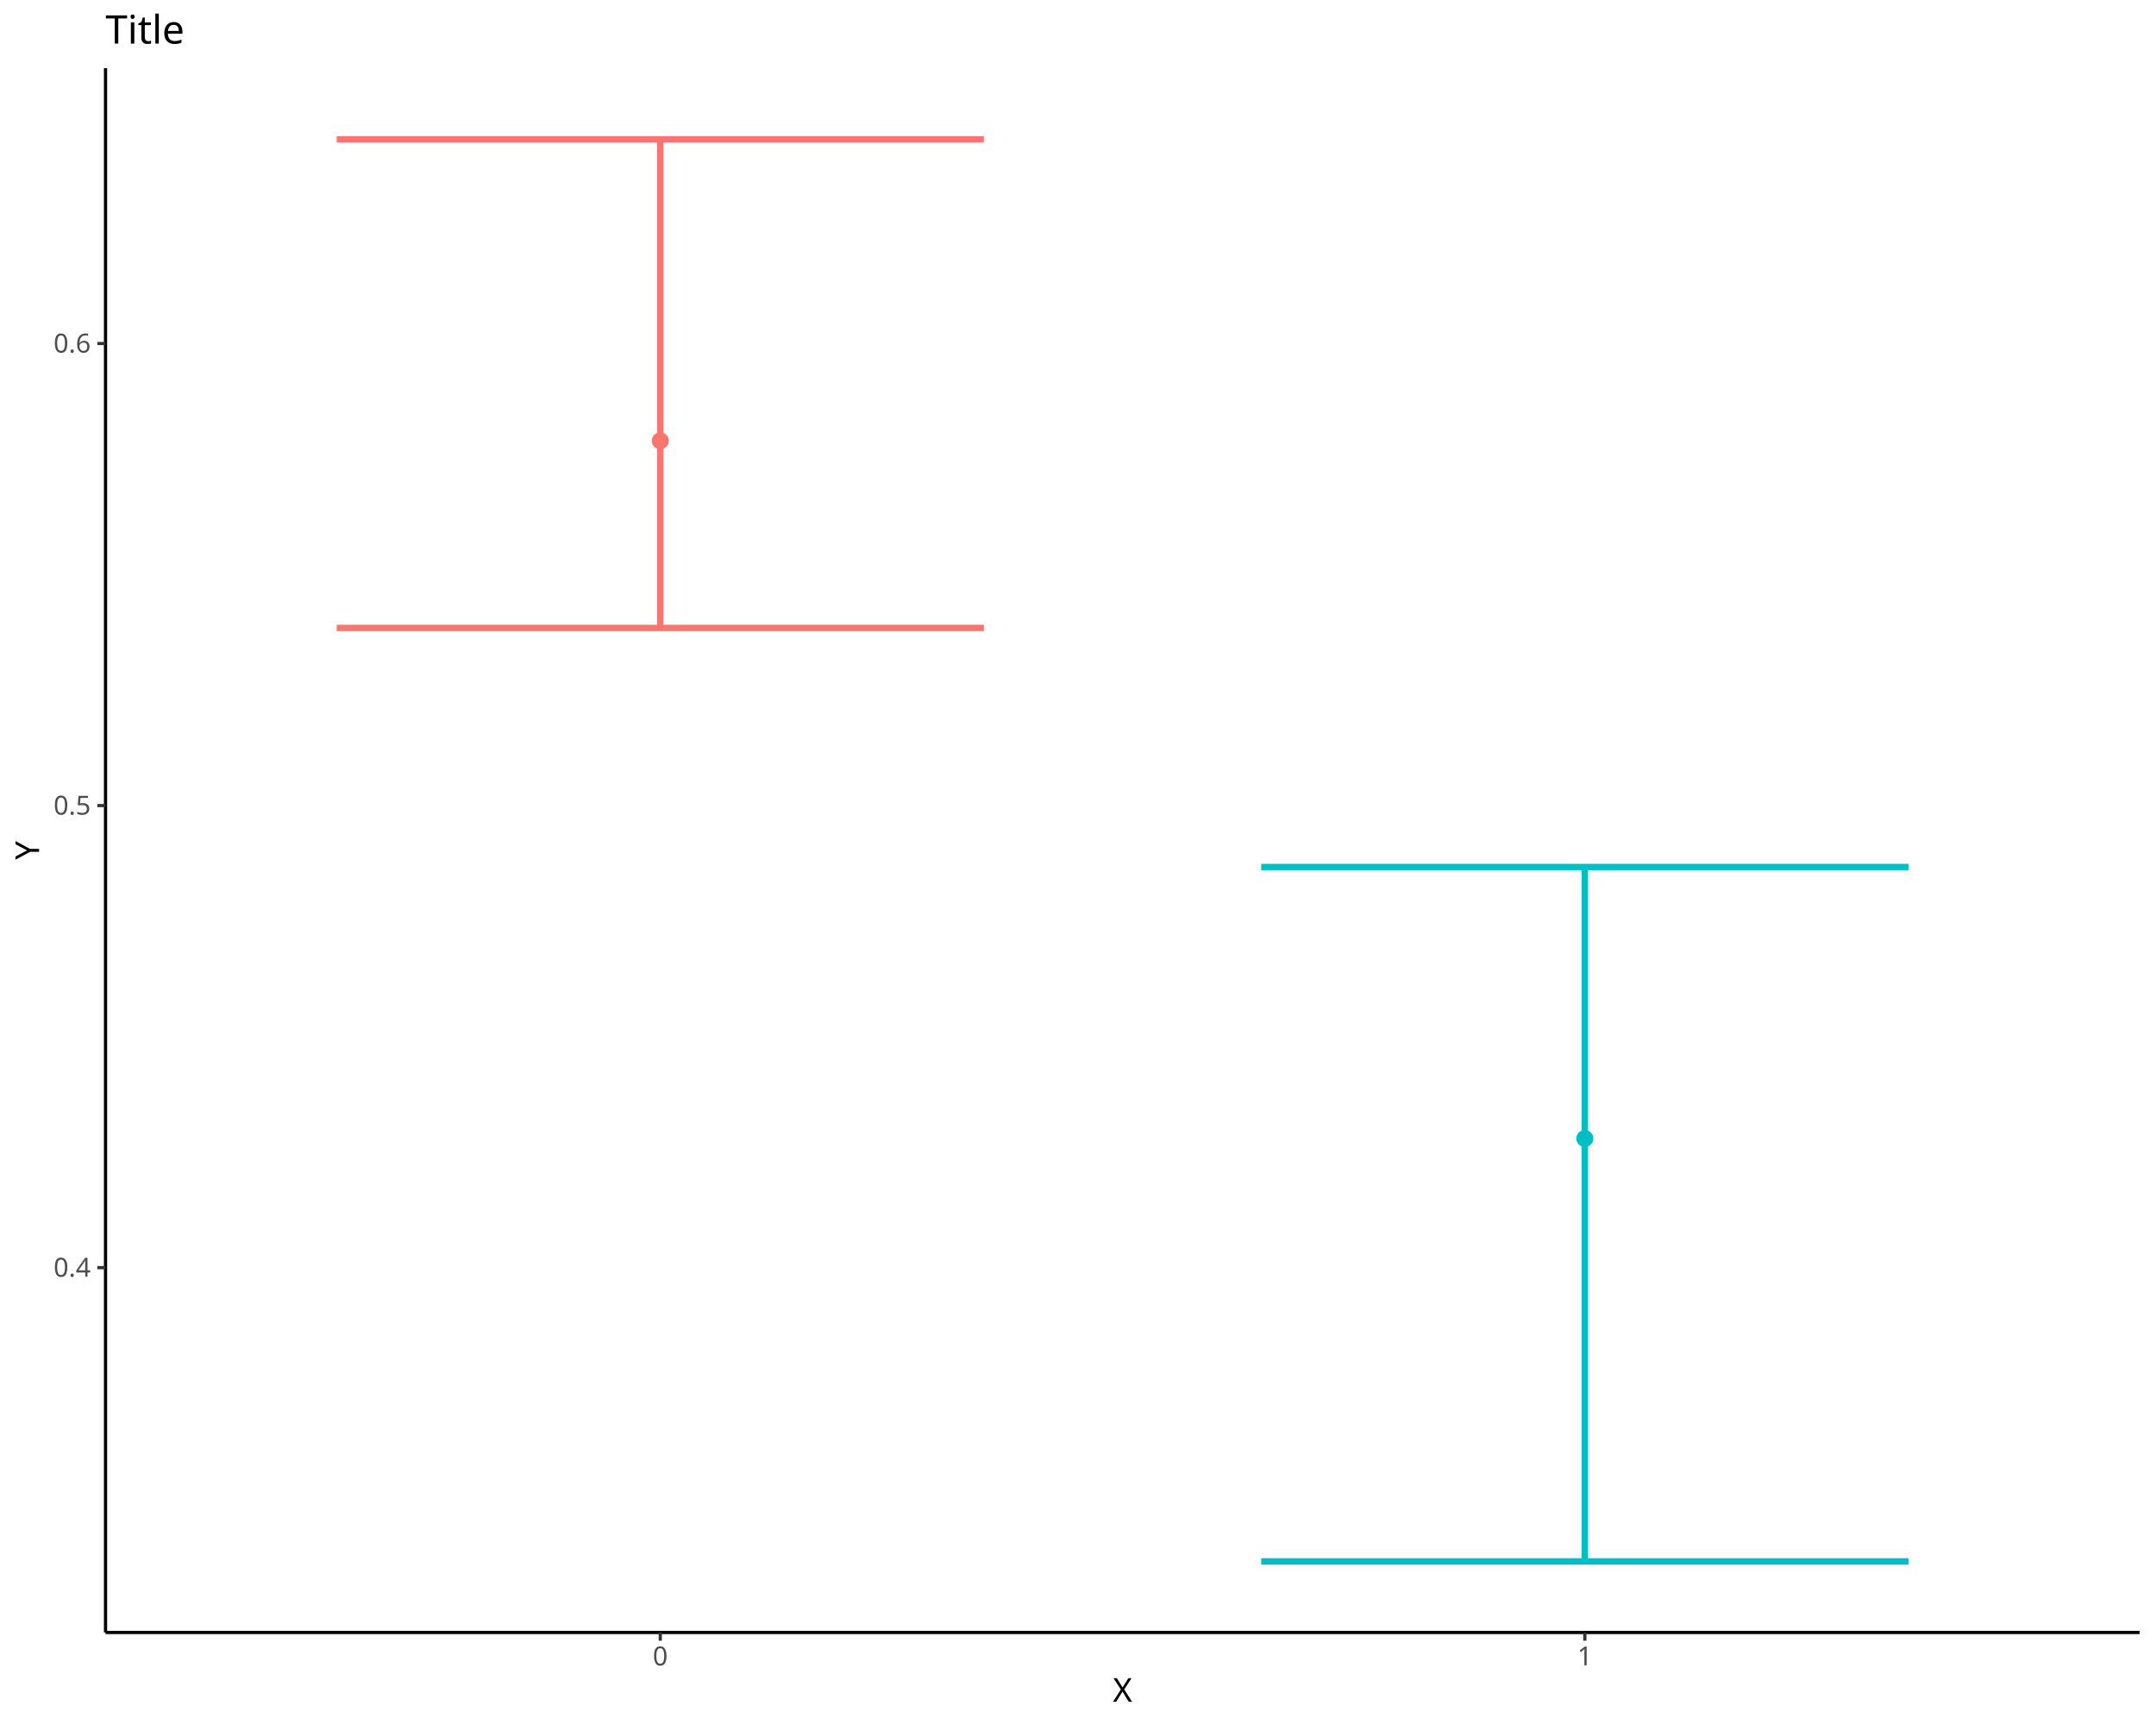
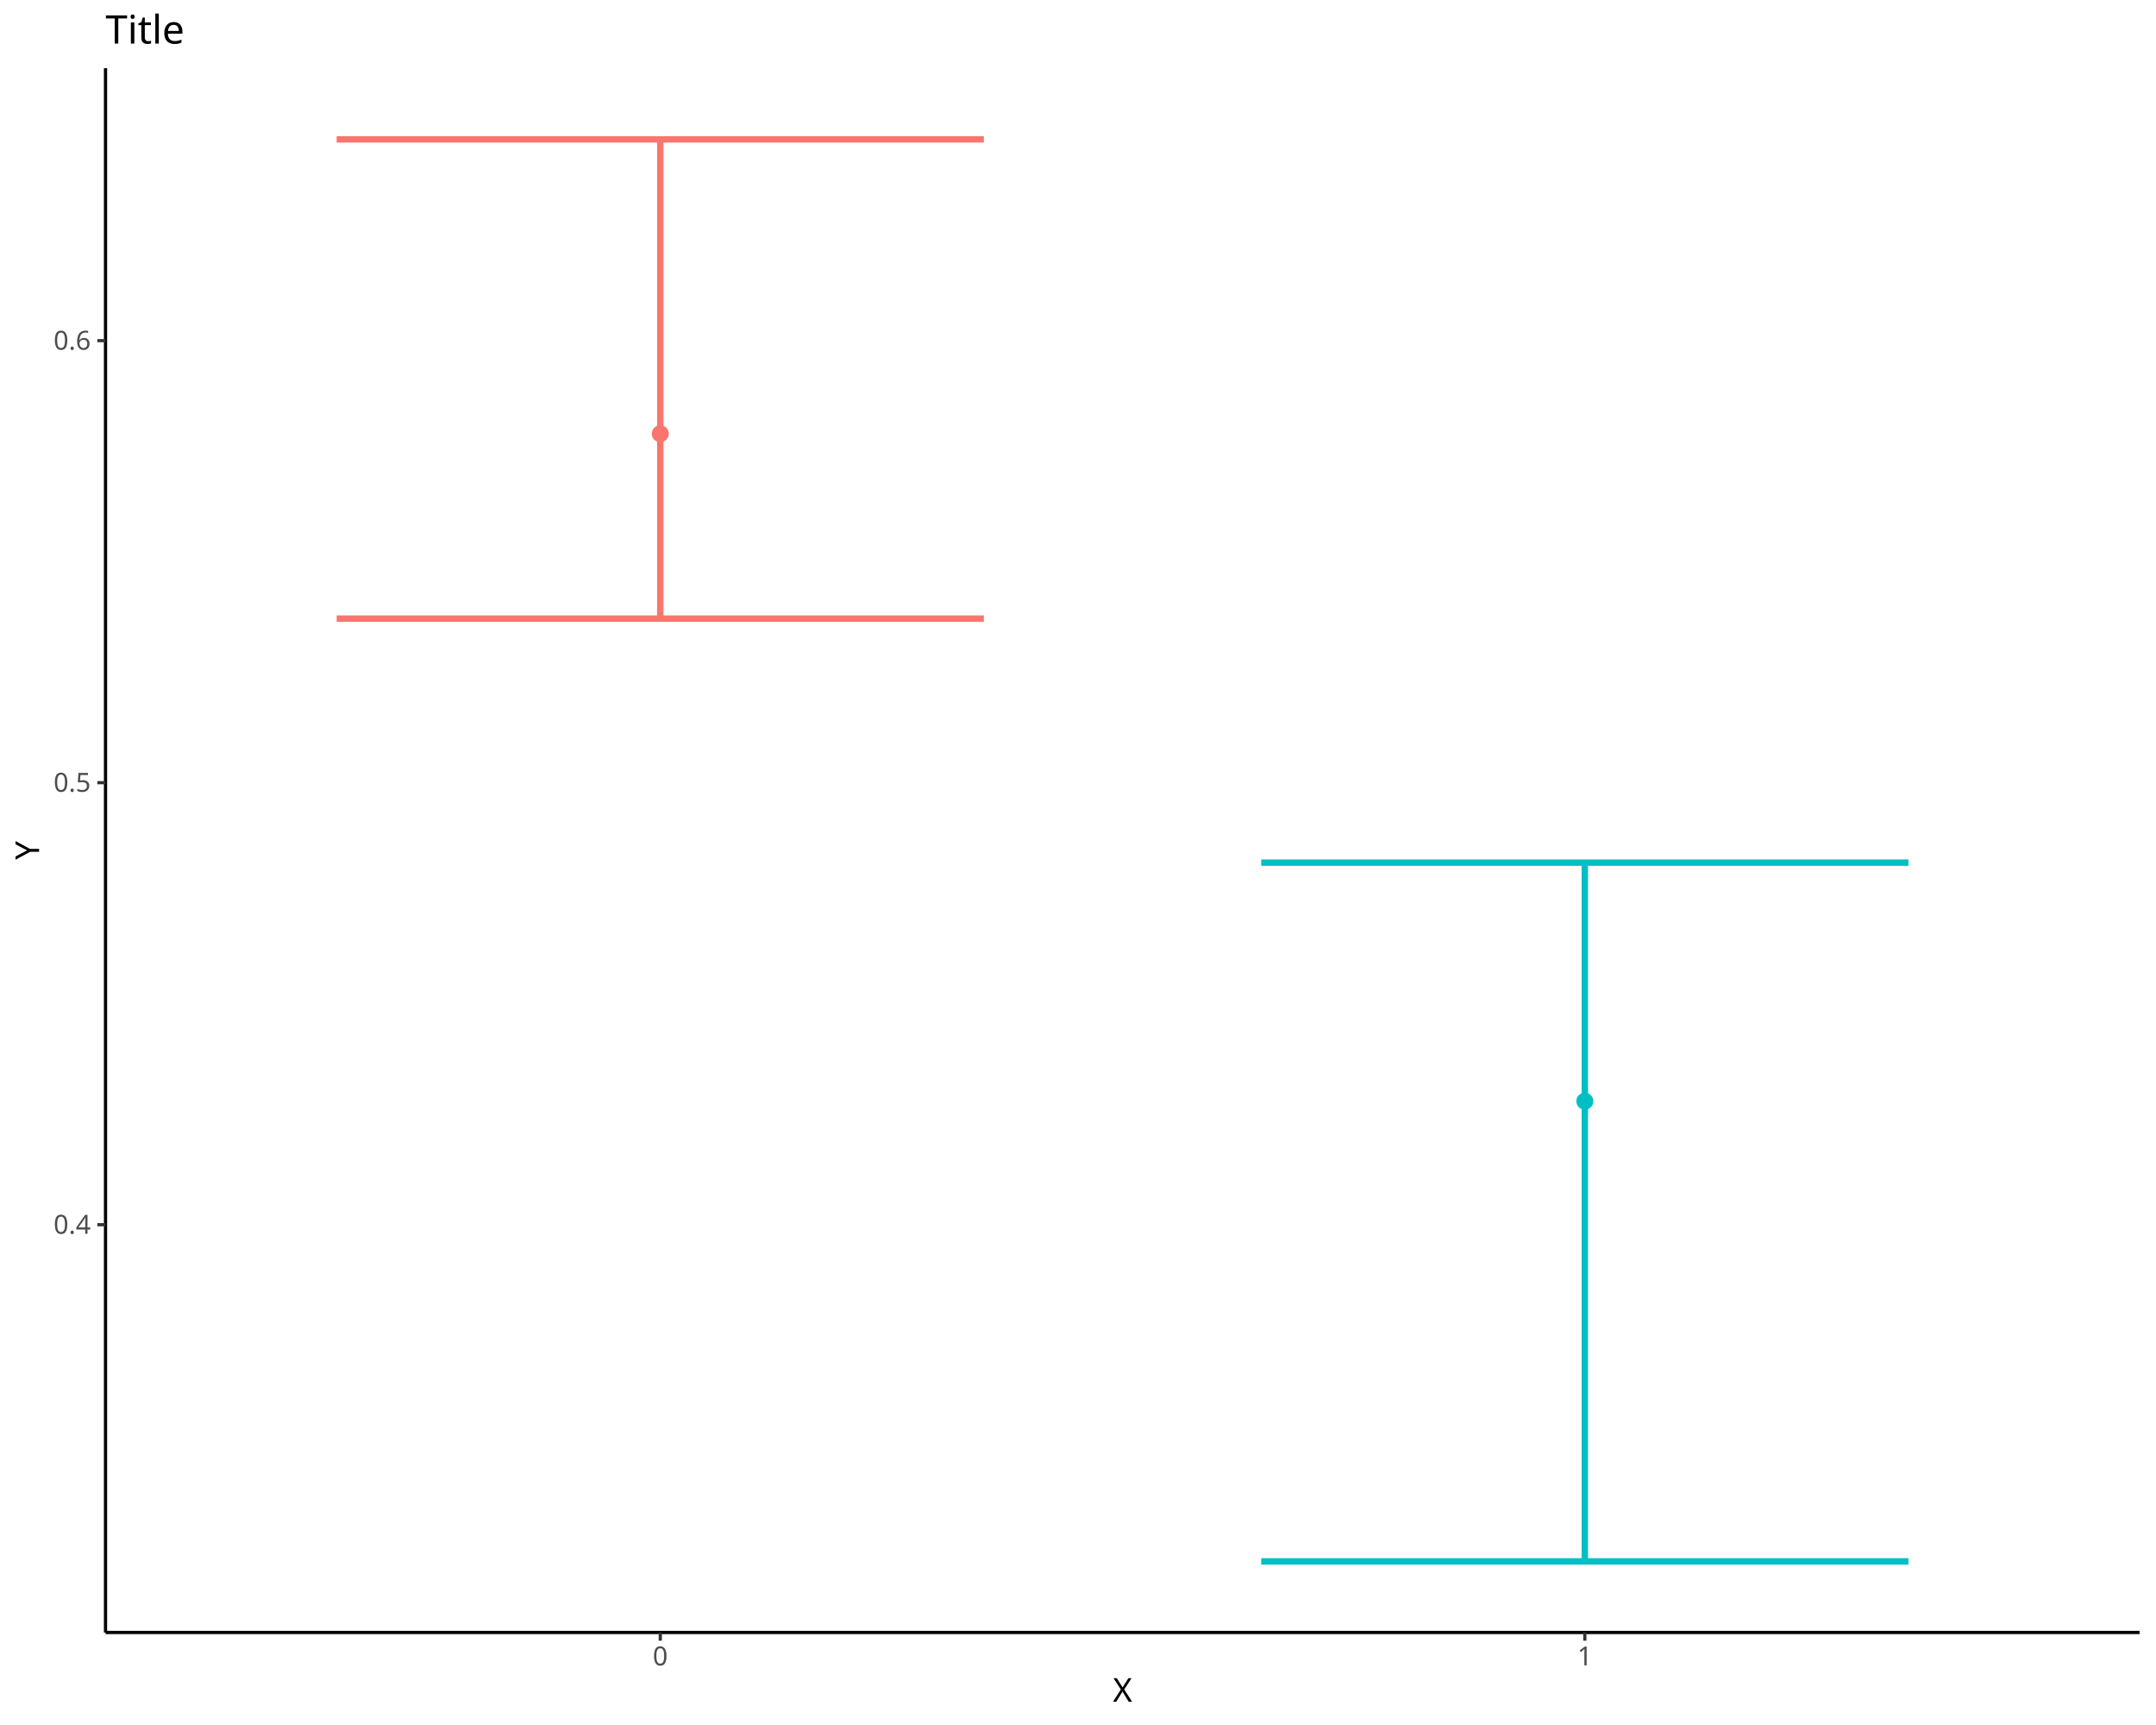
<svg xmlns="http://www.w3.org/2000/svg" class="svglite" data-engine-version="2.0" width="720.00pt" height="576.00pt" viewBox="0 0 720.00 576.00">
  <defs>
    <style type="text/css">
    .svglite line, .svglite polyline, .svglite polygon, .svglite path, .svglite rect, .svglite circle {
      fill: none;
      stroke: #000000;
      stroke-linecap: round;
      stroke-linejoin: round;
      stroke-miterlimit: 10.00;
    }
  </style>
  </defs>
  <rect width="100%" height="100%" style="stroke: none; fill: #FFFFFF;" />
  <defs>
    <clipPath id="cpMC4wMHw3MjAuMDB8MC4wMHw1NzYuMDA=">
      <rect x="0.00" y="0.00" width="720.00" height="576.00" />
    </clipPath>
  </defs>
  <g clip-path="url(#cpMC4wMHw3MjAuMDB8MC4wMHw1NzYuMDA=)">
    <rect x="0.00" y="0.00" width="720.00" height="576.00" style="stroke-width: 1.07; stroke: #FFFFFF; fill: #FFFFFF;" />
  </g>
  <defs>
    <clipPath id="cpMzUuMjR8NzE0LjUyfDIyLjc4fDU0NS4xMQ==">
      <rect x="35.24" y="22.78" width="679.28" height="522.33" />
    </clipPath>
  </defs>
  <g clip-path="url(#cpMzUuMjR8NzE0LjUyfDIyLjc4fDU0NS4xMQ==)">
    <rect x="35.24" y="22.78" width="679.28" height="522.33" style="stroke-width: 1.07; stroke: none; fill: #FFFFFF;" />
    <polyline points="112.43,46.53 328.56,46.53 " style="stroke-width: 2.13; stroke: #F8766D; stroke-linecap: butt;" />
-     <polyline points="220.50,46.53 220.50,209.68 " style="stroke-width: 2.13; stroke: #F8766D; stroke-linecap: butt;" />
-     <polyline points="112.43,209.68 328.56,209.68 " style="stroke-width: 2.13; stroke: #F8766D; stroke-linecap: butt;" />
-     <polyline points="421.19,289.50 637.33,289.50 " style="stroke-width: 2.13; stroke: #00BFC4; stroke-linecap: butt;" />
-     <polyline points="529.26,289.50 529.26,521.37 " style="stroke-width: 2.13; stroke: #00BFC4; stroke-linecap: butt;" />
+     <polyline points="220.50,46.53 220.50,206.56 " style="stroke-width: 2.13; stroke: #F8766D; stroke-linecap: butt;" />
+     <polyline points="112.43,206.56 328.56,206.56 " style="stroke-width: 2.13; stroke: #F8766D; stroke-linecap: butt;" />
+     <polyline points="421.19,288.05 637.33,288.05 " style="stroke-width: 2.13; stroke: #00BFC4; stroke-linecap: butt;" />
+     <polyline points="529.26,288.05 529.26,521.37 " style="stroke-width: 2.13; stroke: #00BFC4; stroke-linecap: butt;" />
    <polyline points="421.19,521.37 637.33,521.37 " style="stroke-width: 2.13; stroke: #00BFC4; stroke-linecap: butt;" />
-     <circle cx="220.50" cy="147.19" r="2.49" style="stroke-width: 0.71; stroke: #F8766D; fill: #F8766D;" />
-     <circle cx="529.26" cy="380.17" r="2.49" style="stroke-width: 0.71; stroke: #00BFC4; fill: #00BFC4;" />
+     <circle cx="220.50" cy="144.82" r="2.49" style="stroke-width: 0.71; stroke: #F8766D; fill: #F8766D;" />
+     <circle cx="529.26" cy="367.70" r="2.49" style="stroke-width: 0.71; stroke: #00BFC4; fill: #00BFC4;" />
  </g>
  <g clip-path="url(#cpMC4wMHw3MjAuMDB8MC4wMHw1NzYuMDA=)">
    <polyline points="35.24,545.11 35.24,22.78 " style="stroke-width: 1.07; stroke-linecap: butt;" />
-     <text x="30.31" y="426.31" text-anchor="end" style="font-size: 8.80px; fill: #4D4D4D; font-family: sans;" textLength="12.23px" lengthAdjust="spacingAndGlyphs">0.4</text>
-     <text x="30.31" y="272.02" text-anchor="end" style="font-size: 8.80px; fill: #4D4D4D; font-family: sans;" textLength="12.23px" lengthAdjust="spacingAndGlyphs">0.5</text>
-     <text x="30.31" y="117.73" text-anchor="end" style="font-size: 8.80px; fill: #4D4D4D; font-family: sans;" textLength="12.23px" lengthAdjust="spacingAndGlyphs">0.6</text>
-     <polyline points="32.50,423.28 35.24,423.28 " style="stroke-width: 1.07; stroke: #333333; stroke-linecap: butt;" />
-     <polyline points="32.50,268.99 35.24,268.99 " style="stroke-width: 1.07; stroke: #333333; stroke-linecap: butt;" />
-     <polyline points="32.50,114.71 35.24,114.71 " style="stroke-width: 1.07; stroke: #333333; stroke-linecap: butt;" />
+     <text x="30.31" y="411.97" text-anchor="end" style="font-size: 8.80px; fill: #4D4D4D; font-family: sans;" textLength="12.23px" lengthAdjust="spacingAndGlyphs">0.4</text>
+     <text x="30.31" y="264.37" text-anchor="end" style="font-size: 8.80px; fill: #4D4D4D; font-family: sans;" textLength="12.23px" lengthAdjust="spacingAndGlyphs">0.5</text>
+     <text x="30.31" y="116.78" text-anchor="end" style="font-size: 8.80px; fill: #4D4D4D; font-family: sans;" textLength="12.23px" lengthAdjust="spacingAndGlyphs">0.6</text>
+     <polyline points="32.50,408.94 35.24,408.94 " style="stroke-width: 1.07; stroke: #333333; stroke-linecap: butt;" />
+     <polyline points="32.50,261.35 35.24,261.35 " style="stroke-width: 1.07; stroke: #333333; stroke-linecap: butt;" />
+     <polyline points="32.50,113.75 35.24,113.75 " style="stroke-width: 1.07; stroke: #333333; stroke-linecap: butt;" />
    <polyline points="35.24,545.11 714.52,545.11 " style="stroke-width: 1.07; stroke-linecap: butt;" />
    <polyline points="220.50,547.85 220.50,545.11 " style="stroke-width: 1.07; stroke: #333333; stroke-linecap: butt;" />
    <polyline points="529.26,547.85 529.26,545.11 " style="stroke-width: 1.07; stroke: #333333; stroke-linecap: butt;" />
    <text x="220.50" y="556.10" text-anchor="middle" style="font-size: 8.80px; fill: #4D4D4D; font-family: sans;" textLength="4.89px" lengthAdjust="spacingAndGlyphs">0</text>
    <text x="529.26" y="556.10" text-anchor="middle" style="font-size: 8.80px; fill: #4D4D4D; font-family: sans;" textLength="4.89px" lengthAdjust="spacingAndGlyphs">1</text>
    <text x="374.88" y="568.24" text-anchor="middle" style="font-size: 11.00px; font-family: sans;" textLength="7.34px" lengthAdjust="spacingAndGlyphs">X</text>
    <text transform="translate(13.05,283.95) rotate(-90)" text-anchor="middle" style="font-size: 11.00px; font-family: sans;" textLength="7.34px" lengthAdjust="spacingAndGlyphs">Y</text>
    <text x="35.24" y="14.56" style="font-size: 13.20px; font-family: sans;" textLength="24.93px" lengthAdjust="spacingAndGlyphs">Title</text>
  </g>
</svg>
